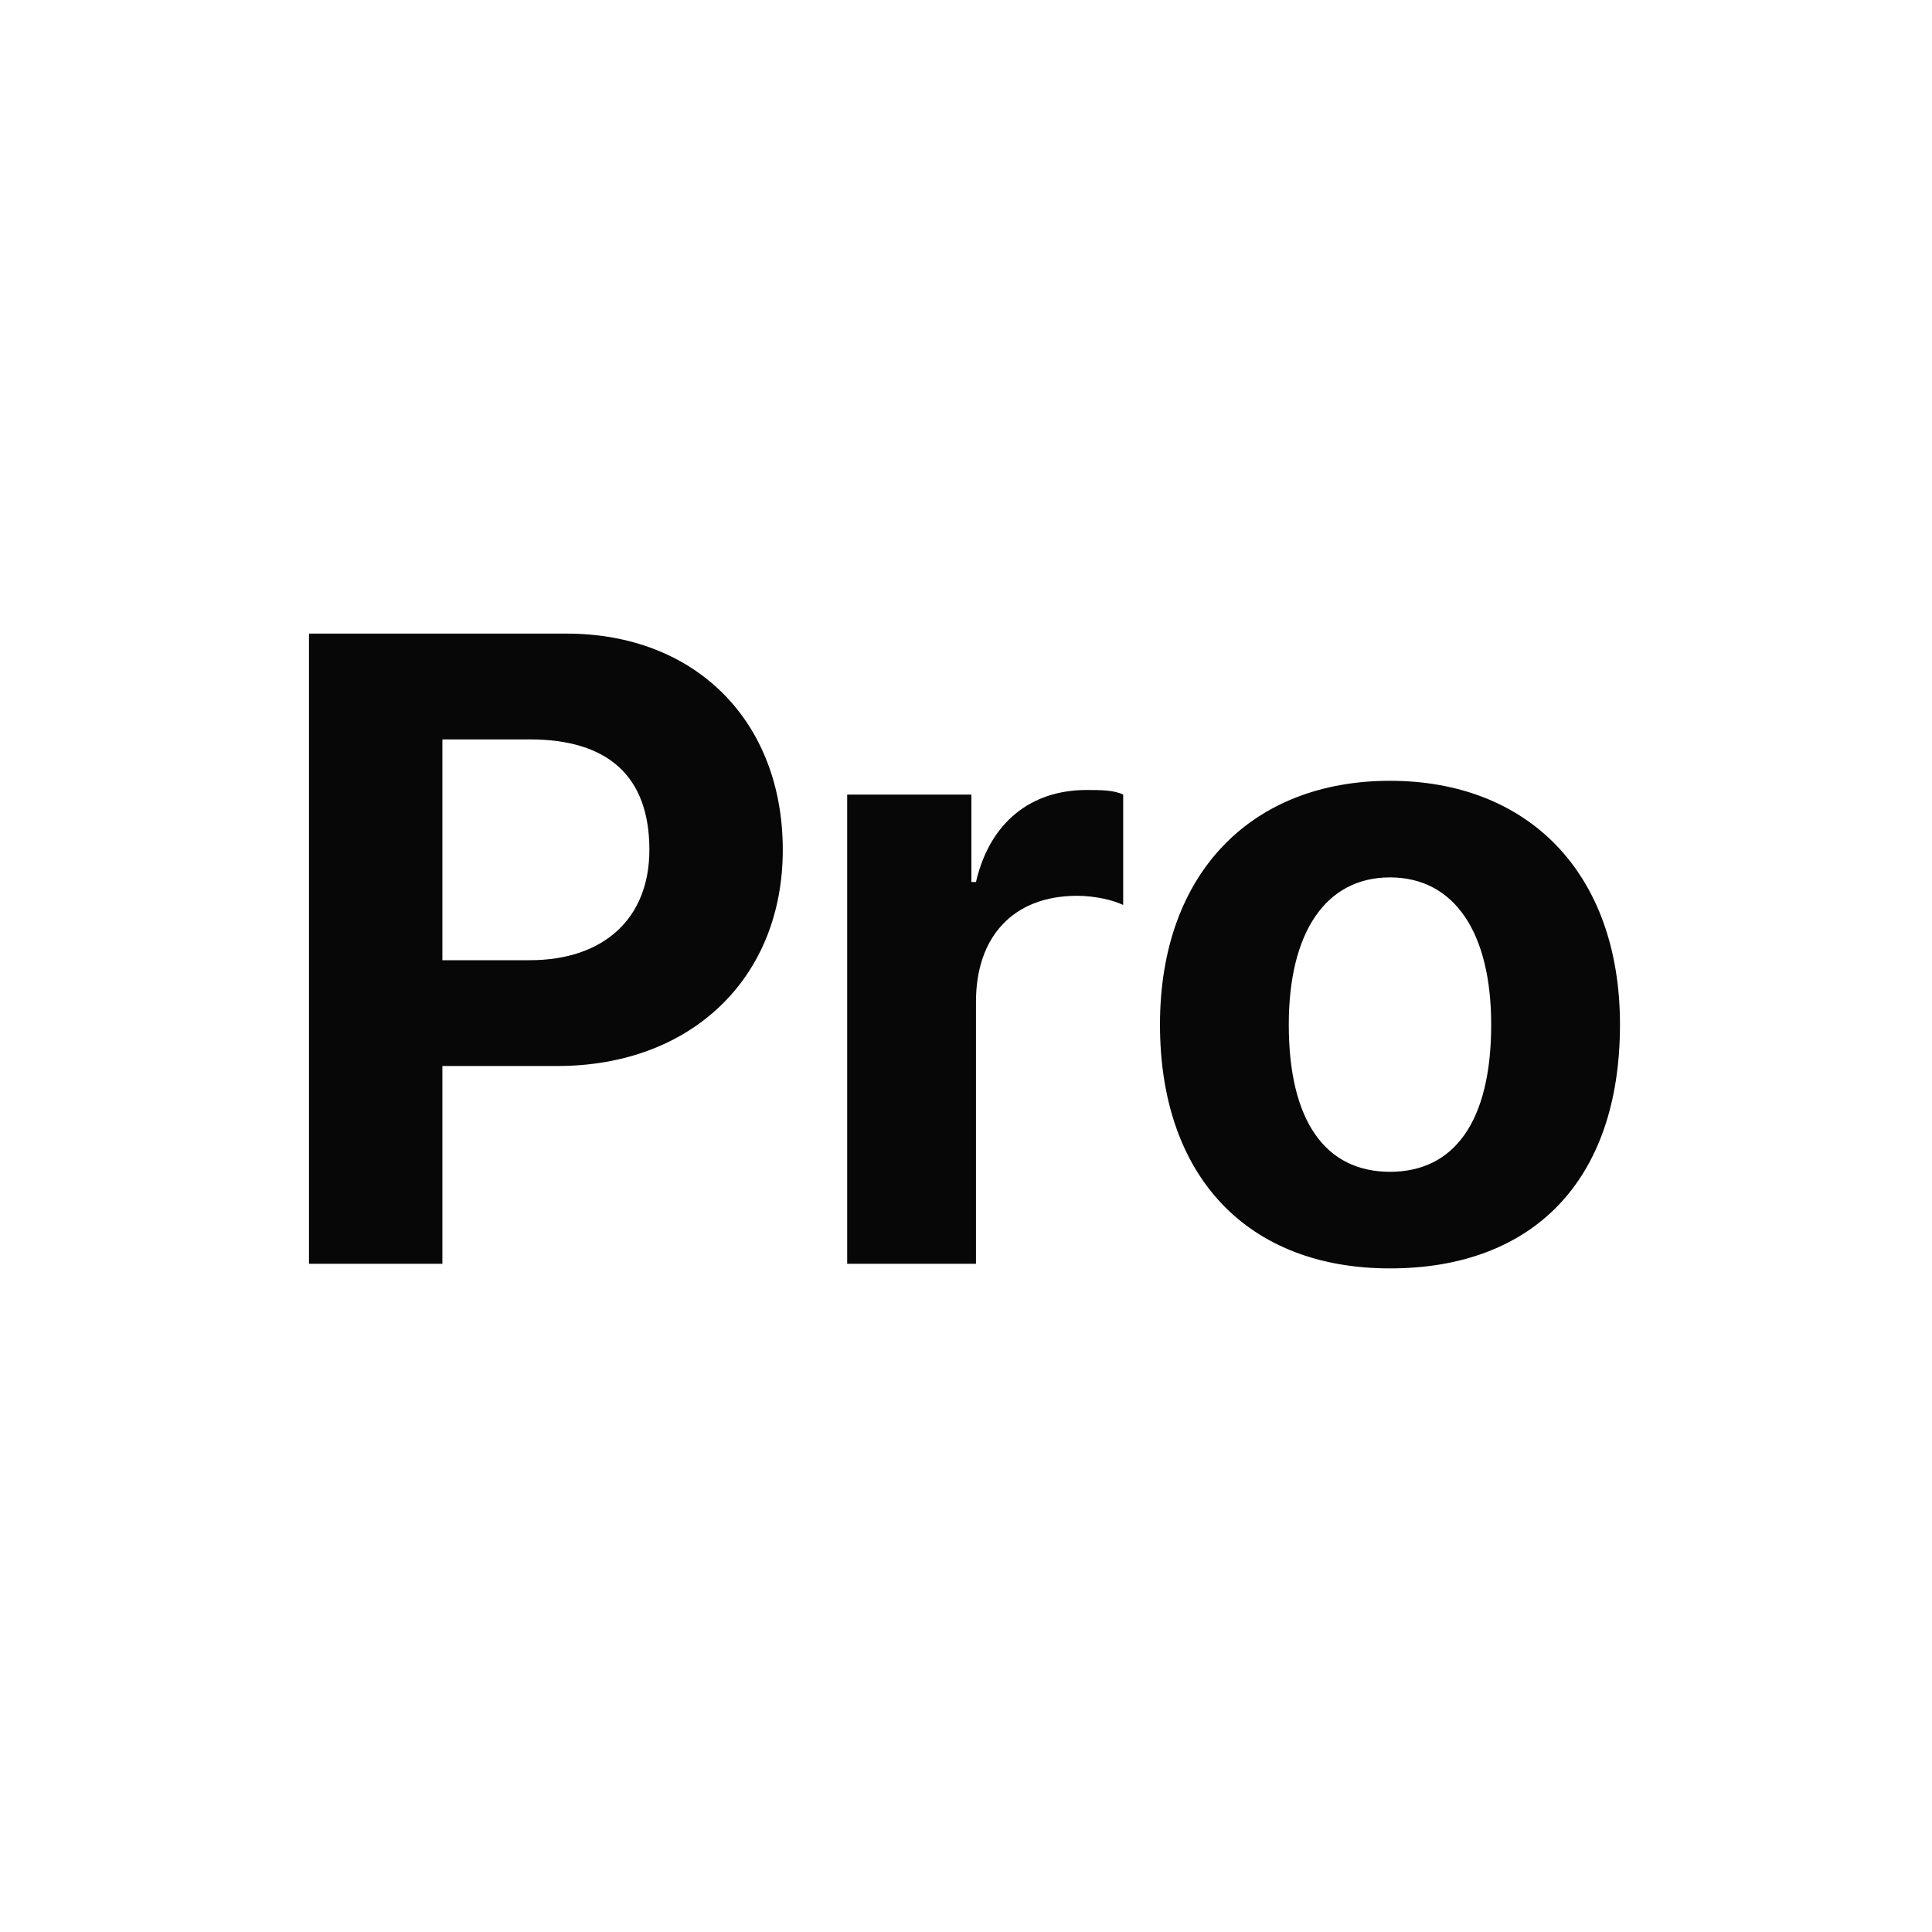
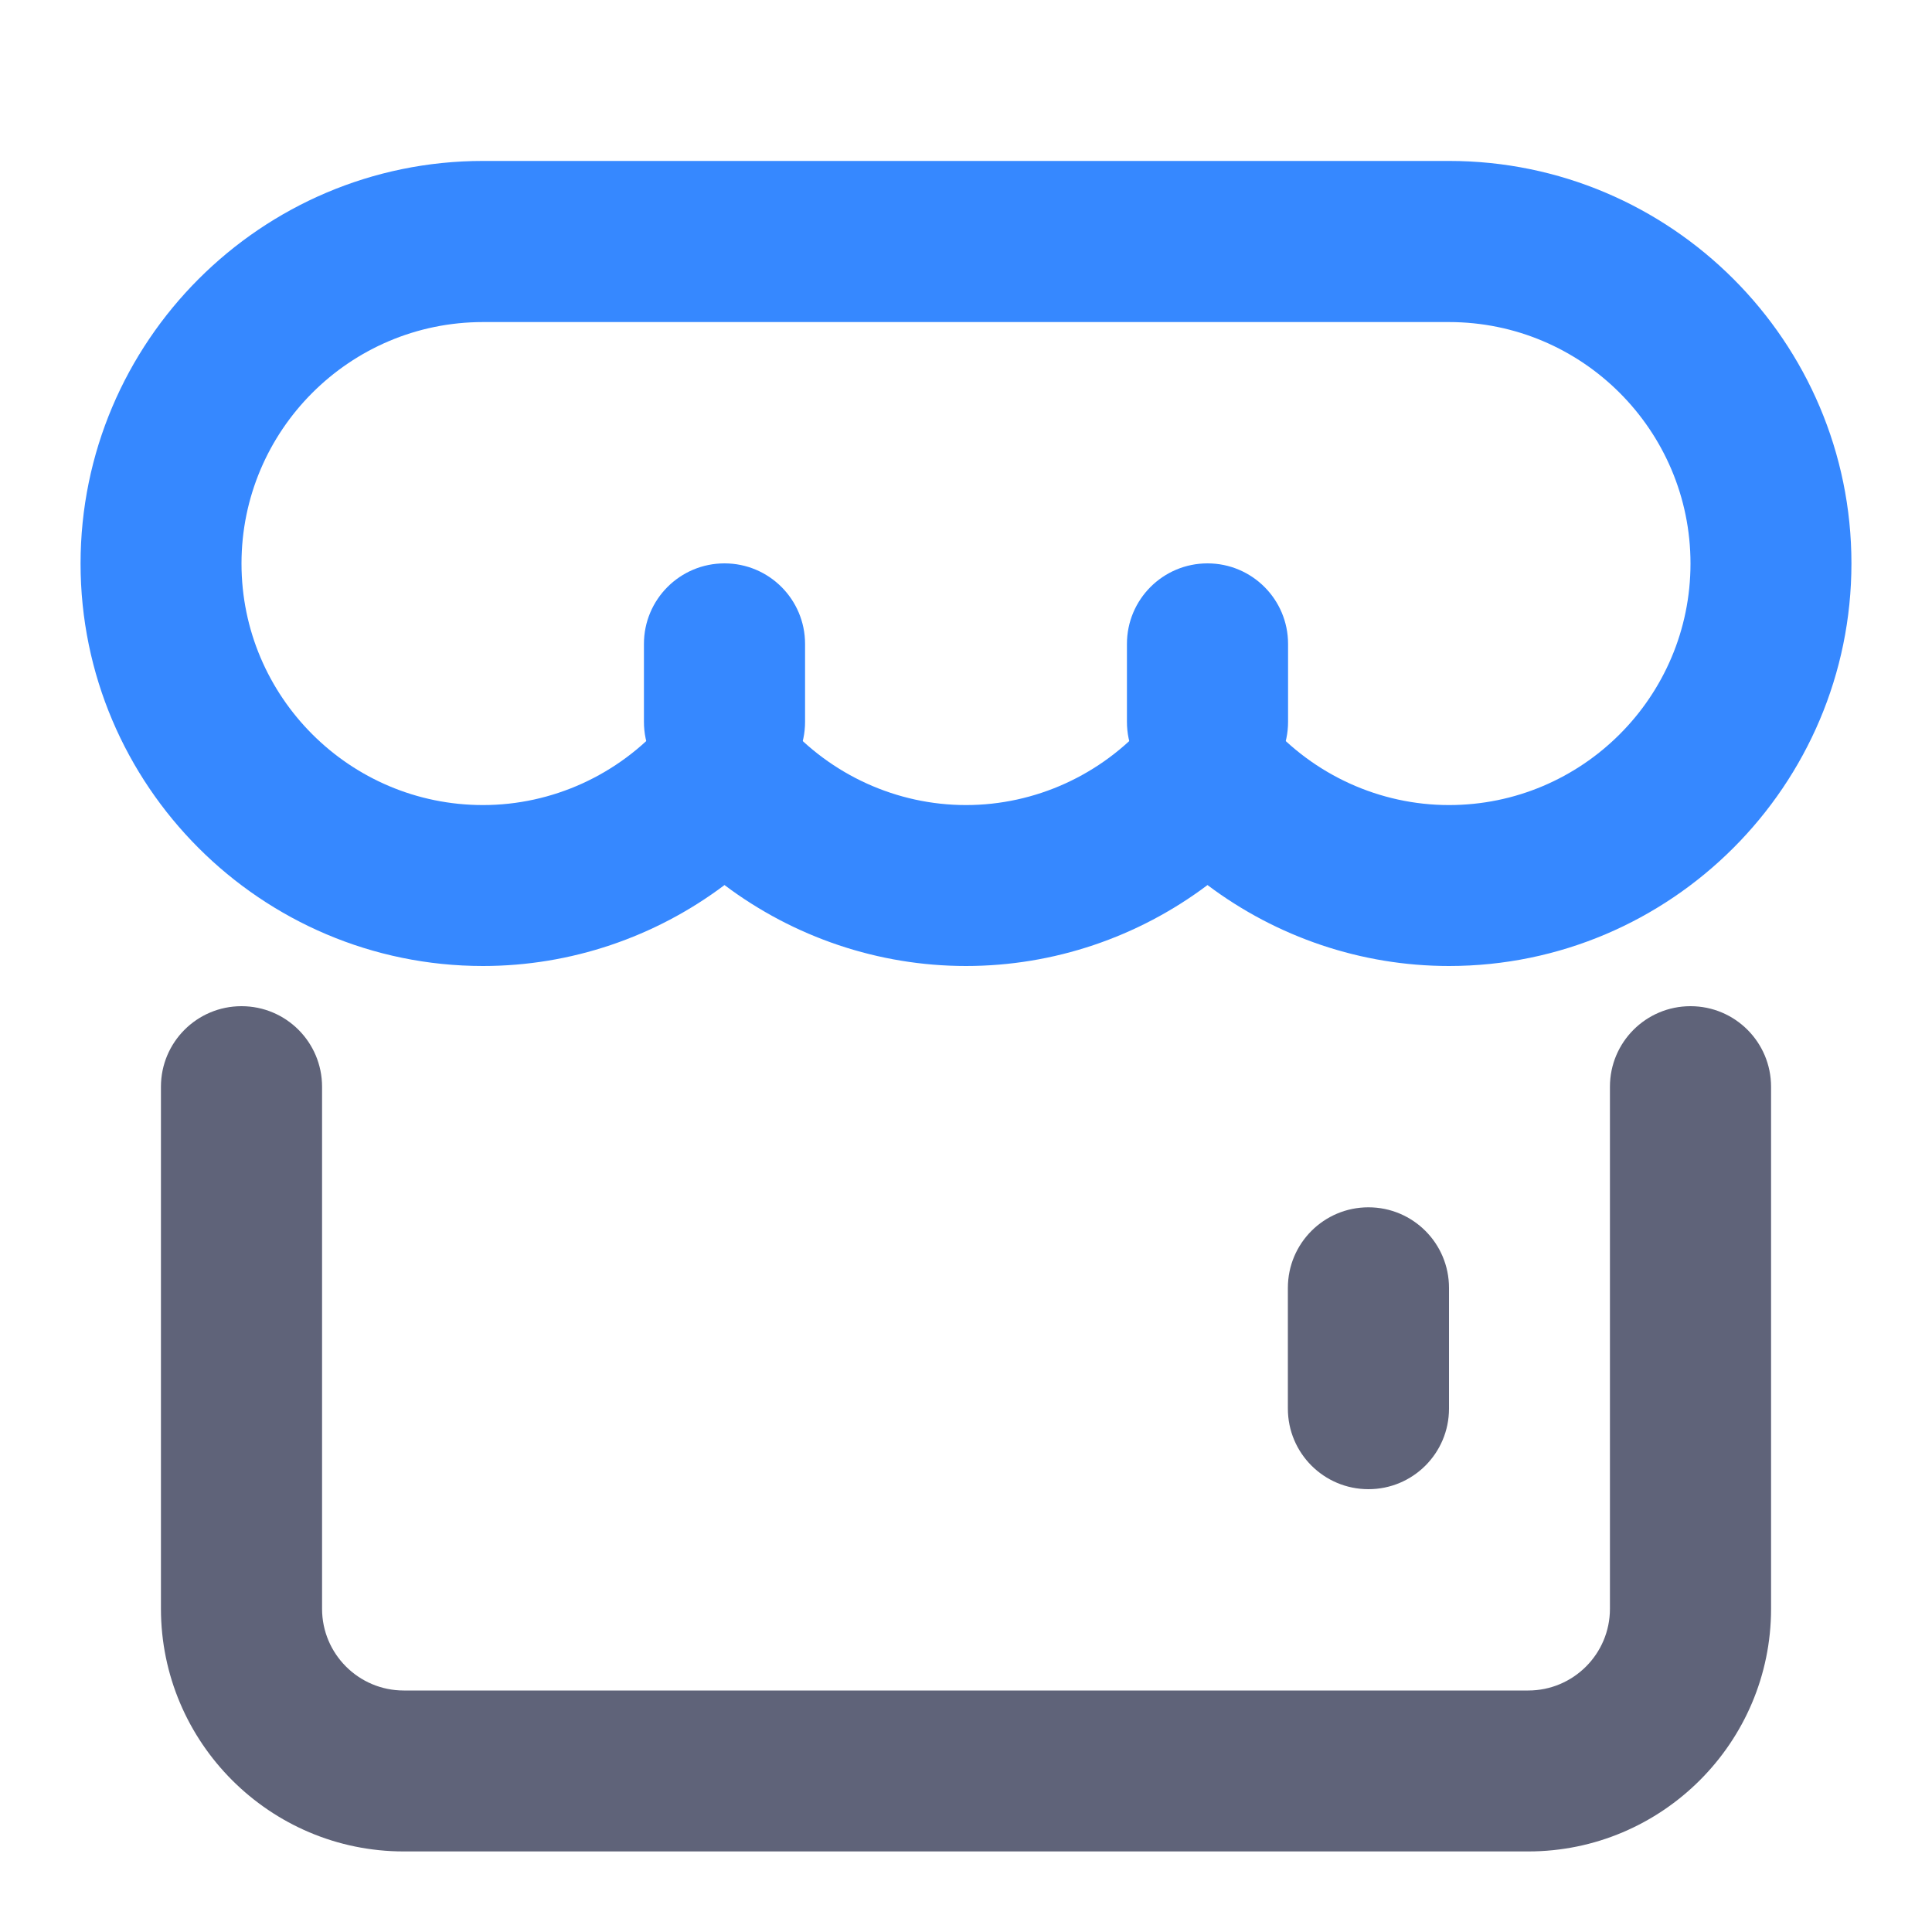
- <svg xmlns="http://www.w3.org/2000/svg" width="42" height="42">
-   <g>
-     <path fill="#070707" d="m6.717,13.774l5.6,0c2.8,0 4.7,1.9 4.7,4.7c0,2.8 -2,4.7 -4.9,4.7l-2.5,0l0,4.3l-2.9,0l0,-13.7zm2.9,2.2l0,4.9l1.9,0c1.6,0 2.6,-0.9 2.6,-2.4c0,-1.6 -0.9,-2.4 -2.6,-2.4l-1.9,0l0,-0.1zm8.9,11.5l2.7,0l0,-5.7c0,-1.4 0.8,-2.3 2.2,-2.3c0.4,0 0.8,0.1 1,0.2l0,-2.4c-0.2,-0.1 -0.5,-0.1 -0.8,-0.1c-1.2,0 -2.1,0.7 -2.4,2l-0.1,0l0,-1.9l-2.7,0l0,10.2l0.1,0zm11.7,0.1c-3.1,0 -5,-2 -5,-5.3c0,-3.3 2,-5.3 5,-5.3s5,2 5,5.3c0,3.4 -1.9,5.3 -5,5.3zm0,-2.1c1.4,0 2.2,-1.1 2.2,-3.2c0,-2 -0.8,-3.2 -2.2,-3.2c-1.4,0 -2.2,1.2 -2.2,3.2c0,2.1 0.8,3.2 2.2,3.2z" class="st0" id="Ant-Design-Pro" />
-   </g>
+ <svg xmlns="http://www.w3.org/2000/svg" t="1628777564044" class="icon" viewBox="0 0 1024 1024" version="1.1" p-id="2110" width="100" height="100">
+   <defs>
+     <style type="text/css" />
+   </defs>
+   <path d="M810 981.3H214c-70.9 0-128.7-57.7-128.7-128.7V576c0-23.6 19.1-42.7 42.7-42.7s42.7 19.1 42.7 42.7v276.7c0 23.9 19.4 43.3 43.3 43.3h596c23.9 0 43.3-19.4 43.3-43.3V576c0-23.6 19.1-42.7 42.7-42.7s42.7 19.1 42.7 42.7v276.7c0 70.9-57.8 128.6-128.7 128.6z" fill="#5F6379" p-id="2111" />
+   <path d="M768 512c-46.5 0-91.3-15.3-128-42.9-36.7 27.6-81.5 42.9-128 42.9s-91.3-15.3-128-42.9c-36.7 27.6-81.5 42.9-128 42.9-117.6 0-213.3-95.7-213.3-213.3S138.4 85.3 256 85.3h512c117.6 0 213.3 95.7 213.3 213.3S885.6 512 768 512zM640 346.7l32 36.4c24.4 27.7 59.4 43.6 96 43.6 70.6 0 128-57.4 128-128s-57.4-128-128-128H256c-70.6 0-128 57.4-128 128s57.4 128 128 128c36.6 0 71.6-15.9 96-43.6l32-36.4 32 36.4c24.4 27.7 59.4 43.6 96 43.6s71.6-15.9 96-43.6l32-36.4z" fill="#3688FF" p-id="2112" />
+   <path d="M384 425.3c-23.6 0-42.7-19.1-42.7-42.7v-41.3c0-23.6 19.1-42.7 42.7-42.7s42.7 19.1 42.7 42.7v41.3c0 23.6-19.1 42.7-42.7 42.7zM640 425.3c-23.6 0-42.7-19.1-42.7-42.7v-41.3c0-23.6 19.1-42.7 42.7-42.7s42.7 19.1 42.7 42.7v41.3c0 23.6-19.1 42.7-42.7 42.7z" fill="#3688FF" p-id="2113" />
+   <path d="M725.3 789.3c-23.6 0-42.7-19.1-42.7-42.7v-64c0-23.6 19.1-42.7 42.7-42.7S768 659 768 682.6v64c0 23.6-19.1 42.7-42.7 42.7z" fill="#5F6379" p-id="2114" />
</svg>
